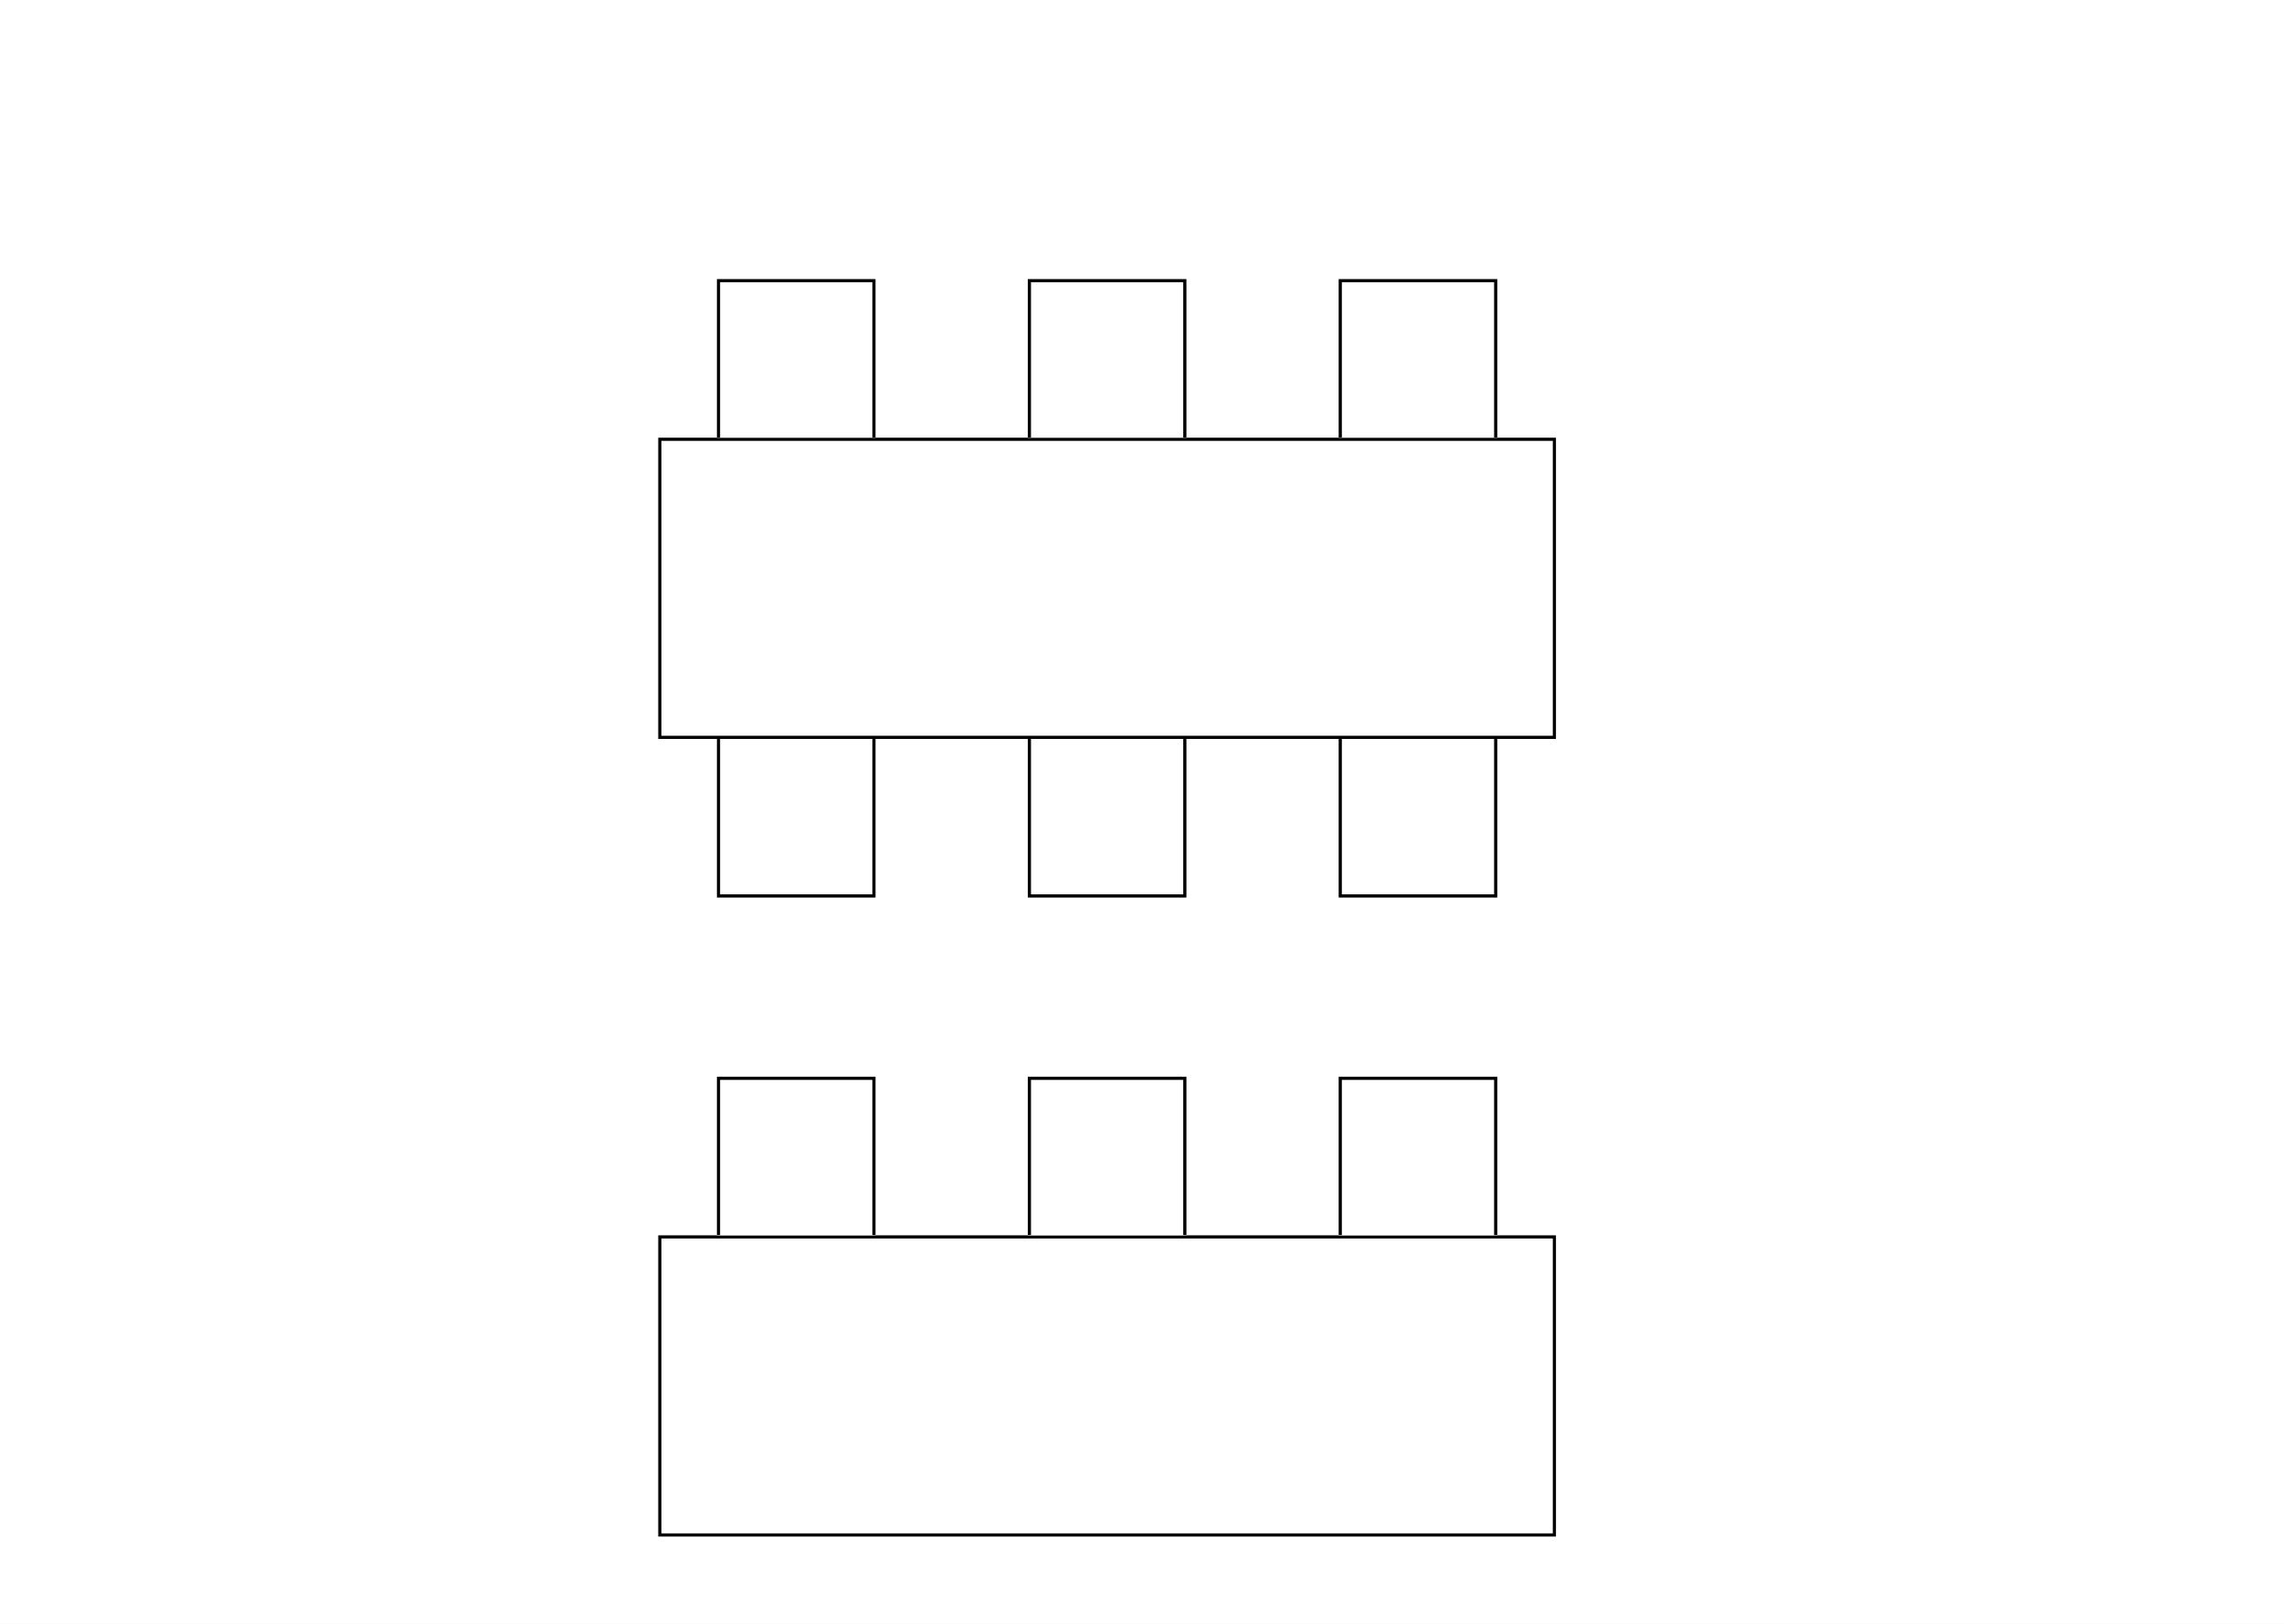
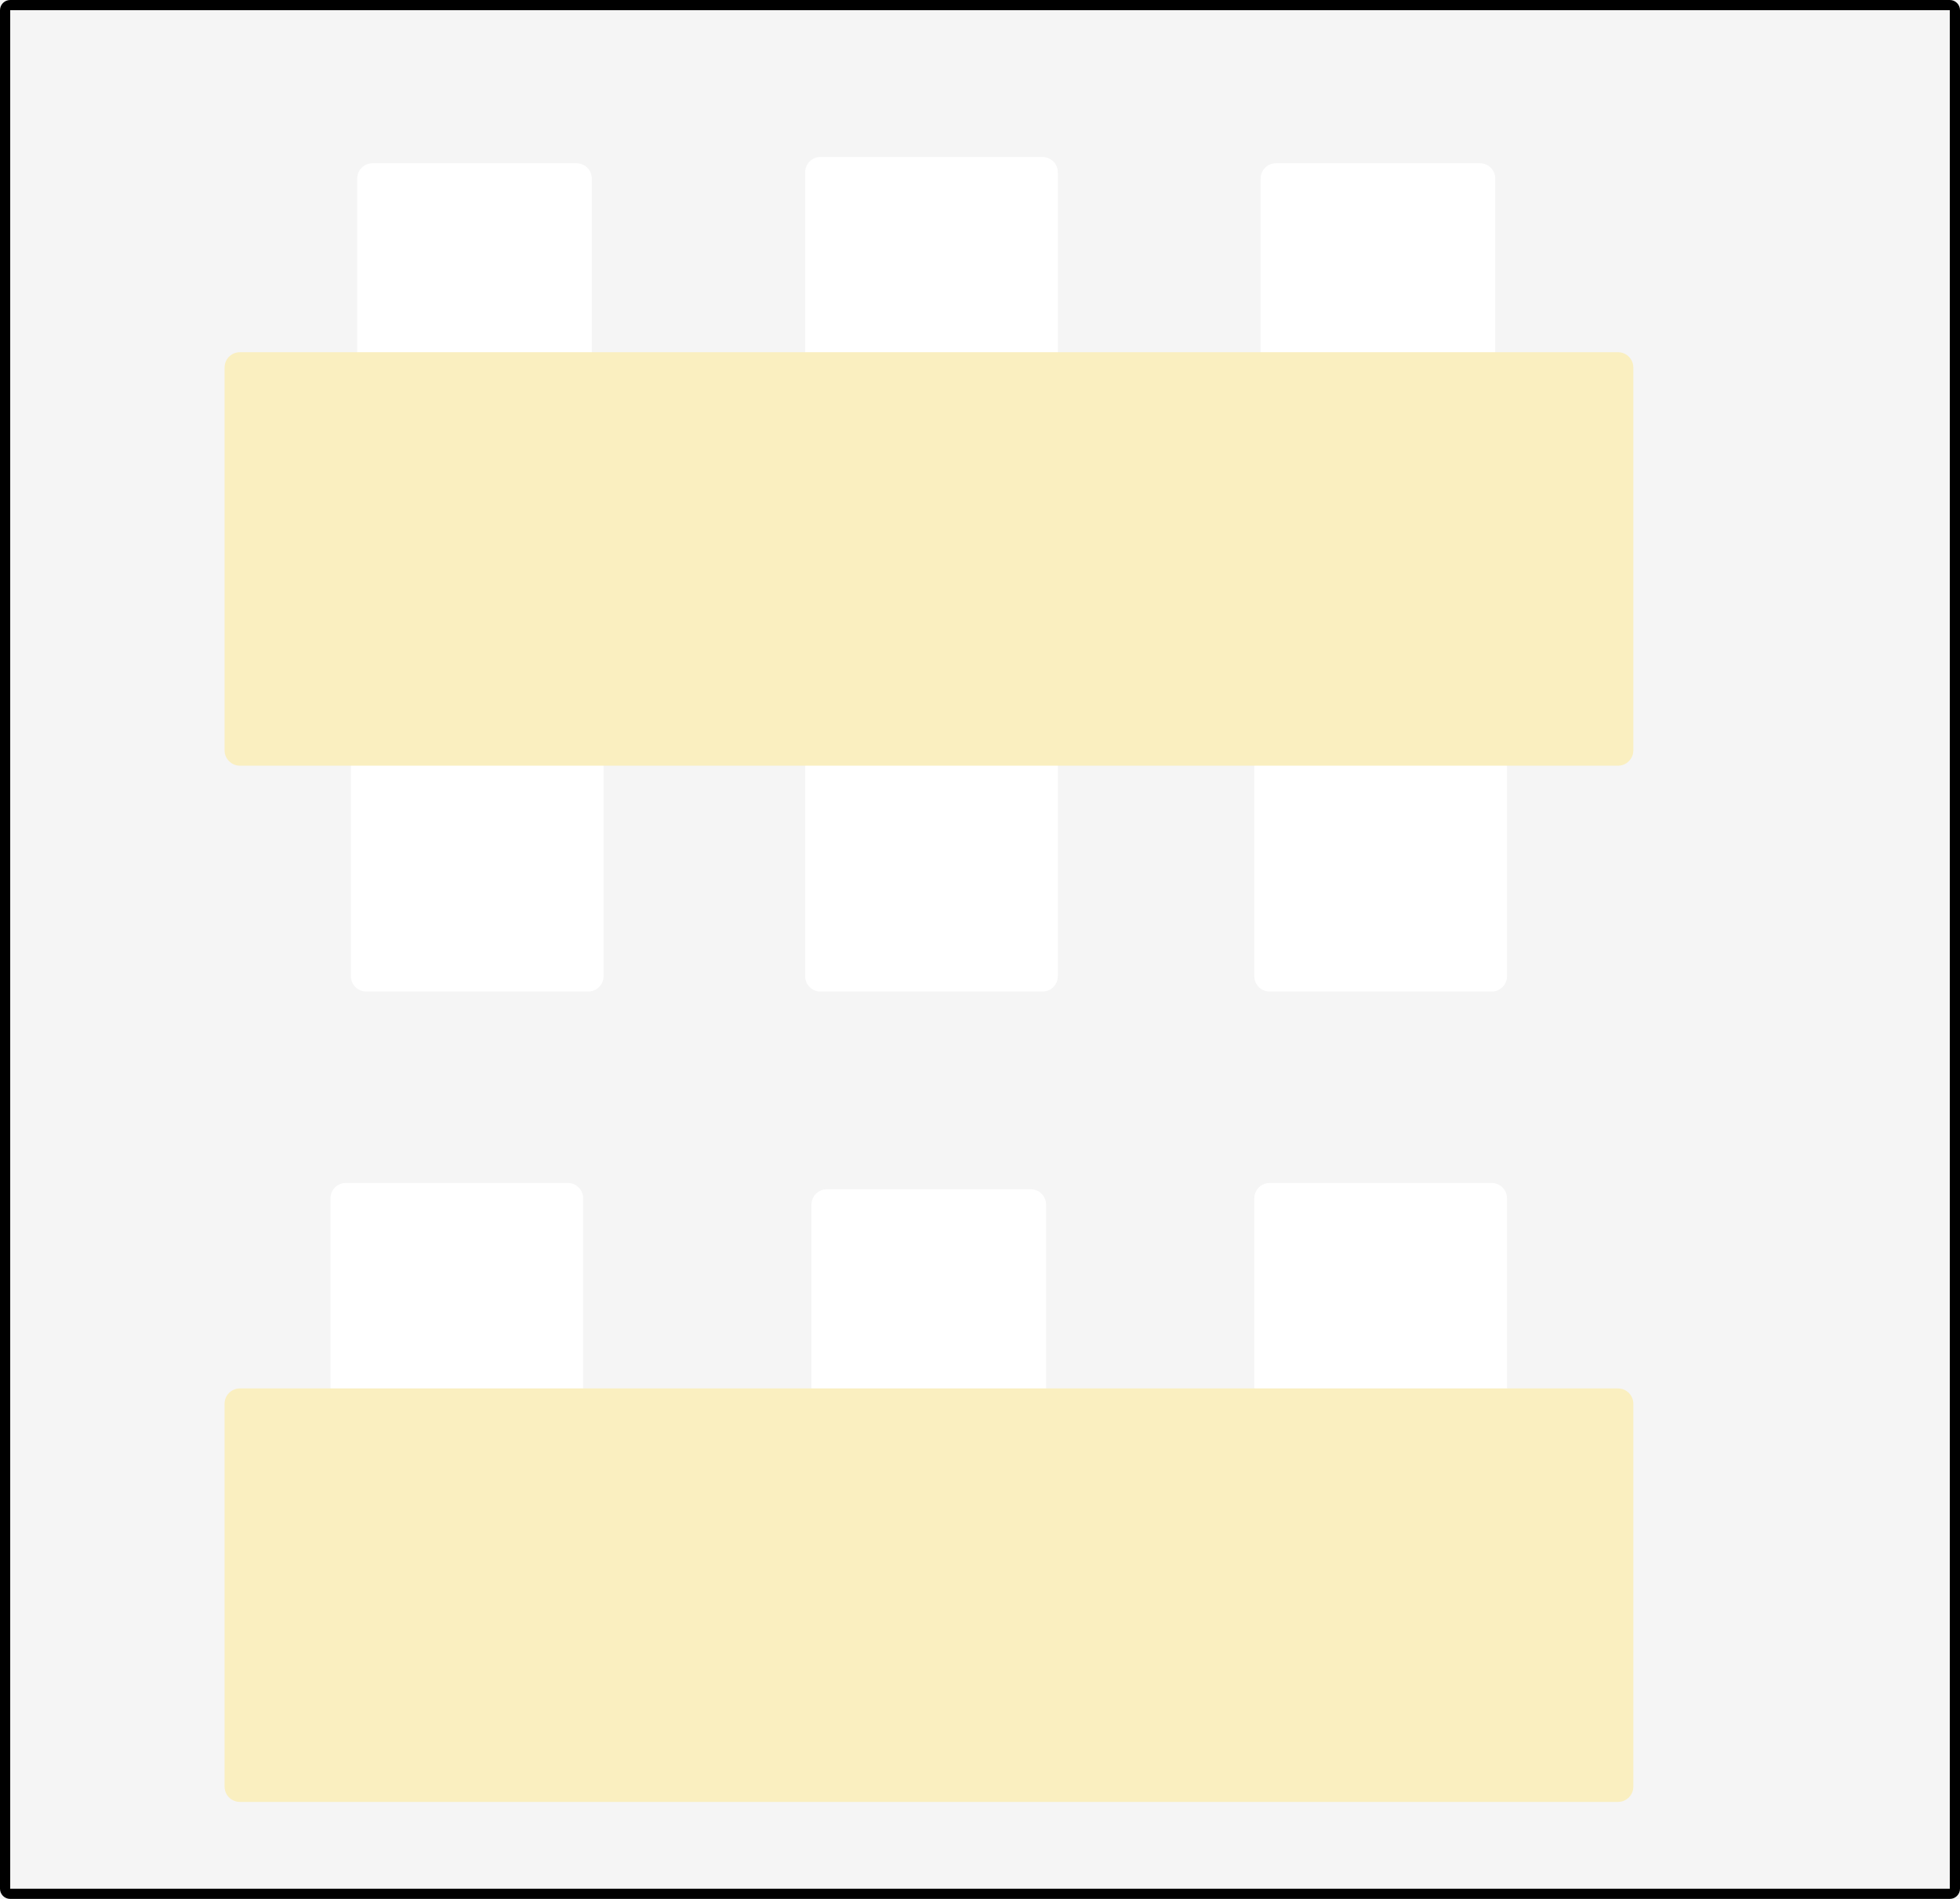
- <svg xmlns="http://www.w3.org/2000/svg" width="1440" height="1024" viewBox="0 0 1440 1024" fill="none">
+ <svg xmlns="http://www.w3.org/2000/svg" width="384" height="372" viewBox="0 0 384 372" fill="none">
+   <rect width="384" height="372" fill="#F5F5F5" />
  <g id="Section-C">
-     <rect width="1440" height="1024" fill="white" />
-     <rect id="Desk1" x="980" y="277" width="188" height="564" transform="rotate(90 980 277)" fill="white" stroke="black" stroke-width="2" />
-     <g id="C4">
-       <mask id="path-2-inside-1_1_1681" fill="white">
-         <path d="M552 466V566H452V466H552Z" />
-       </mask>
-       <path d="M552 466V566H452V466H552Z" fill="white" />
-       <path d="M552 566V568H554V566H552ZM452 566H450V568H452V566ZM552 466H550V566H552H554V466H552ZM552 566V564H452V566V568H552V566ZM452 566H454V466H452H450V566H452Z" fill="black" mask="url(#path-2-inside-1_1_1681)" />
+     <rect x="1" y="1" width="382" height="370" rx="1" stroke="black" stroke-width="2" />
+     <g id="Seat-C3">
+       <path id="Square-C3" d="M246.981 34.981C246.981 33.324 248.324 31.981 249.981 31.981L289.943 31.981C291.6 31.981 292.943 33.324 292.943 34.981V74.943C292.943 76.6 291.6 77.943 289.943 77.943L249.981 77.943C248.324 77.943 246.981 76.6 246.981 74.943L246.981 34.981Z" fill="white" />
    </g>
-     <g id="C5">
-       <mask id="path-4-inside-2_1_1681" fill="white">
-         <path d="M748 466V566H648V466H748Z" />
-       </mask>
-       <path d="M748 466V566H648V466H748Z" fill="white" />
-       <path d="M748 566V568H750V566H748ZM648 566H646V568H648V566ZM748 466H746V566H748H750V466H748ZM748 566V564H648V566V568H748V566ZM648 566H650V466H648H646V566H648Z" fill="black" mask="url(#path-4-inside-2_1_1681)" />
+     <g id="Seat-C1">
+       <path id="Square-C1" d="M69.981 34.981C69.981 33.324 71.324 31.981 72.981 31.981L112.943 31.981C114.6 31.981 115.943 33.324 115.943 34.981V74.943C115.943 76.6 114.6 77.943 112.943 77.943L72.981 77.943C71.324 77.943 69.981 76.6 69.981 74.943L69.981 34.981Z" fill="white" />
    </g>
-     <g id="C6">
-       <mask id="path-6-inside-3_1_1681" fill="white">
-         <path d="M944 466V566H844V466H944Z" />
-       </mask>
-       <path d="M944 466V566H844V466H944Z" fill="white" />
-       <path d="M944 566V568H946V566H944ZM844 566H842V568H844V566ZM944 466H942V566H944H946V466H944ZM944 566V564H844V566V568H944V566ZM844 566H846V466H844H842V566H844Z" fill="black" mask="url(#path-6-inside-3_1_1681)" />
+     <g id="Seat-C4">
+       <path id="Square-C4" d="M68.748 147.748C68.748 146.091 70.091 144.748 71.748 144.748L115.242 144.748C116.899 144.748 118.242 146.091 118.242 147.748L118.242 191.243C118.242 192.899 116.899 194.243 115.242 194.243L71.748 194.243C70.091 194.243 68.748 192.899 68.748 191.243L68.748 147.748Z" fill="white" />
    </g>
-     <g id="C1">
-       <mask id="path-8-inside-4_1_1681" fill="white">
-         <path d="M552 176V276H452V176H552Z" />
-       </mask>
-       <path d="M552 176V276H452V176H552Z" fill="white" />
-       <path d="M552 176H554V174H552V176ZM452 176V174H450V176H452ZM552 176H550V276H552H554V176H552ZM452 276H454V176H452H450V276H452ZM452 176V178H552V176V174H452V176Z" fill="black" mask="url(#path-8-inside-4_1_1681)" />
+     <g id="Seat-C9">
+       <path id="Square-C9" d="M245.749 278.246C245.749 279.903 247.092 281.246 248.749 281.246L292.246 281.246C293.903 281.246 295.246 279.903 295.246 278.246L295.246 234.749C295.246 233.092 293.903 231.749 292.246 231.749L248.749 231.749C247.092 231.749 245.749 233.092 245.749 234.749L245.749 278.246Z" fill="white" />
    </g>
-     <g id="C2">
-       <mask id="path-10-inside-5_1_1681" fill="white">
-         <path d="M748 176V276H648V176H748Z" />
-       </mask>
-       <path d="M748 176V276H648V176H748Z" fill="white" />
-       <path d="M748 176H750V174H748V176ZM648 176V174H646V176H648ZM748 176H746V276H748H750V176H748ZM648 276H650V176H648H646V276H648ZM648 176V178H748V176V174H648V176Z" fill="black" mask="url(#path-10-inside-5_1_1681)" />
+     <g id="Seat-C5">
+       <path id="Square-C5" d="M157.749 147.749C157.749 146.092 159.092 144.749 160.749 144.749L204.246 144.749C205.903 144.749 207.246 146.092 207.246 147.749L207.246 191.246C207.246 192.903 205.903 194.246 204.246 194.246L160.749 194.246C159.092 194.246 157.749 192.903 157.749 191.246L157.749 147.749Z" fill="white" />
    </g>
-     <g id="C3">
-       <mask id="path-12-inside-6_1_1681" fill="white">
-         <path d="M944 176V276H844V176H944Z" />
-       </mask>
-       <path d="M944 176V276H844V176H944Z" fill="white" />
-       <path d="M944 176H946V174H944V176ZM844 176V174H842V176H844ZM944 176H942V276H944H946V176H944ZM844 276H846V176H844H842V276H844ZM844 176V178H944V176V174H844V176Z" fill="black" mask="url(#path-12-inside-6_1_1681)" />
+     <g id="Seat-C7">
+       <path id="Square-C7" d="M64.749 234.749C64.749 233.092 66.092 231.749 67.749 231.749L111.246 231.749C112.903 231.749 114.246 233.092 114.246 234.749L114.246 278.246C114.246 279.903 112.903 281.246 111.246 281.246L67.749 281.246C66.092 281.246 64.749 279.903 64.749 278.246L64.749 234.749Z" fill="white" />
    </g>
-     <rect id="Desk2" x="980" y="780" width="188" height="564" transform="rotate(90 980 780)" fill="white" stroke="black" stroke-width="2" />
-     <g id="C7">
-       <mask id="path-15-inside-7_1_1681" fill="white">
-         <path d="M552 679V779H452V679H552Z" />
-       </mask>
-       <path d="M552 679V779H452V679H552Z" fill="white" />
-       <path d="M552 679H554V677H552V679ZM452 679V677H450V679H452ZM552 679H550V779H552H554V679H552ZM452 779H454V679H452H450V779H452ZM452 679V681H552V679V677H452V679Z" fill="black" mask="url(#path-15-inside-7_1_1681)" />
+     <g id="Seat-C6">
+       <path id="Square-C6" d="M245.749 147.749C245.749 146.092 247.092 144.749 248.749 144.749L292.246 144.749C293.903 144.749 295.246 146.092 295.246 147.749L295.246 191.246C295.246 192.903 293.903 194.246 292.246 194.246L248.749 194.246C247.092 194.246 245.749 192.903 245.749 191.246L245.749 147.749Z" fill="white" />
    </g>
-     <g id="C8">
-       <mask id="path-17-inside-8_1_1681" fill="white">
-         <path d="M748 679V779H648V679H748Z" />
-       </mask>
-       <path d="M748 679V779H648V679H748Z" fill="white" />
-       <path d="M748 679H750V677H748V679ZM648 679V677H646V679H648ZM748 679H746V779H748H750V679H748ZM648 779H650V679H648H646V779H648ZM648 679V681H748V679V677H648V679Z" fill="black" mask="url(#path-17-inside-8_1_1681)" />
+     <g id="Seat-C2">
+       <path id="Square-C2" d="M157.749 33.749C157.749 32.092 159.092 30.749 160.749 30.749L204.246 30.749C205.903 30.749 207.246 32.092 207.246 33.749L207.246 77.246C207.246 78.903 205.903 80.246 204.246 80.246L160.749 80.246C159.092 80.246 157.749 78.903 157.749 77.246L157.749 33.749Z" fill="white" />
    </g>
-     <g id="C9">
-       <mask id="path-19-inside-9_1_1681" fill="white">
-         <path d="M944 679V779H844V679H944Z" />
-       </mask>
-       <path d="M944 679V779H844V679H944Z" fill="white" />
-       <path d="M944 679H946V677H944V679ZM844 679V677H842V679H844ZM944 679H942V779H944H946V679H944ZM844 779H846V679H844H842V779H844ZM844 679V681H944V679V677H844V679Z" fill="black" mask="url(#path-19-inside-9_1_1681)" />
+     <g id="Seat-C8">
+       <path id="Square-C8" d="M158.981 235.981C158.981 234.324 160.324 232.981 161.981 232.981L201.943 232.981C203.6 232.981 204.943 234.324 204.943 235.981V275.943C204.943 277.6 203.6 278.943 201.943 278.943L161.981 278.943C160.324 278.943 158.981 277.6 158.981 275.943L158.981 235.981Z" fill="white" />
    </g>
+     <rect id="Desk-2" x="44" y="272" width="276" height="81" rx="3" fill="#FAEFC0" />
+     <rect id="Desk-1" x="44" y="69" width="276" height="81" rx="3" fill="#FAEFC0" />
  </g>
</svg>
